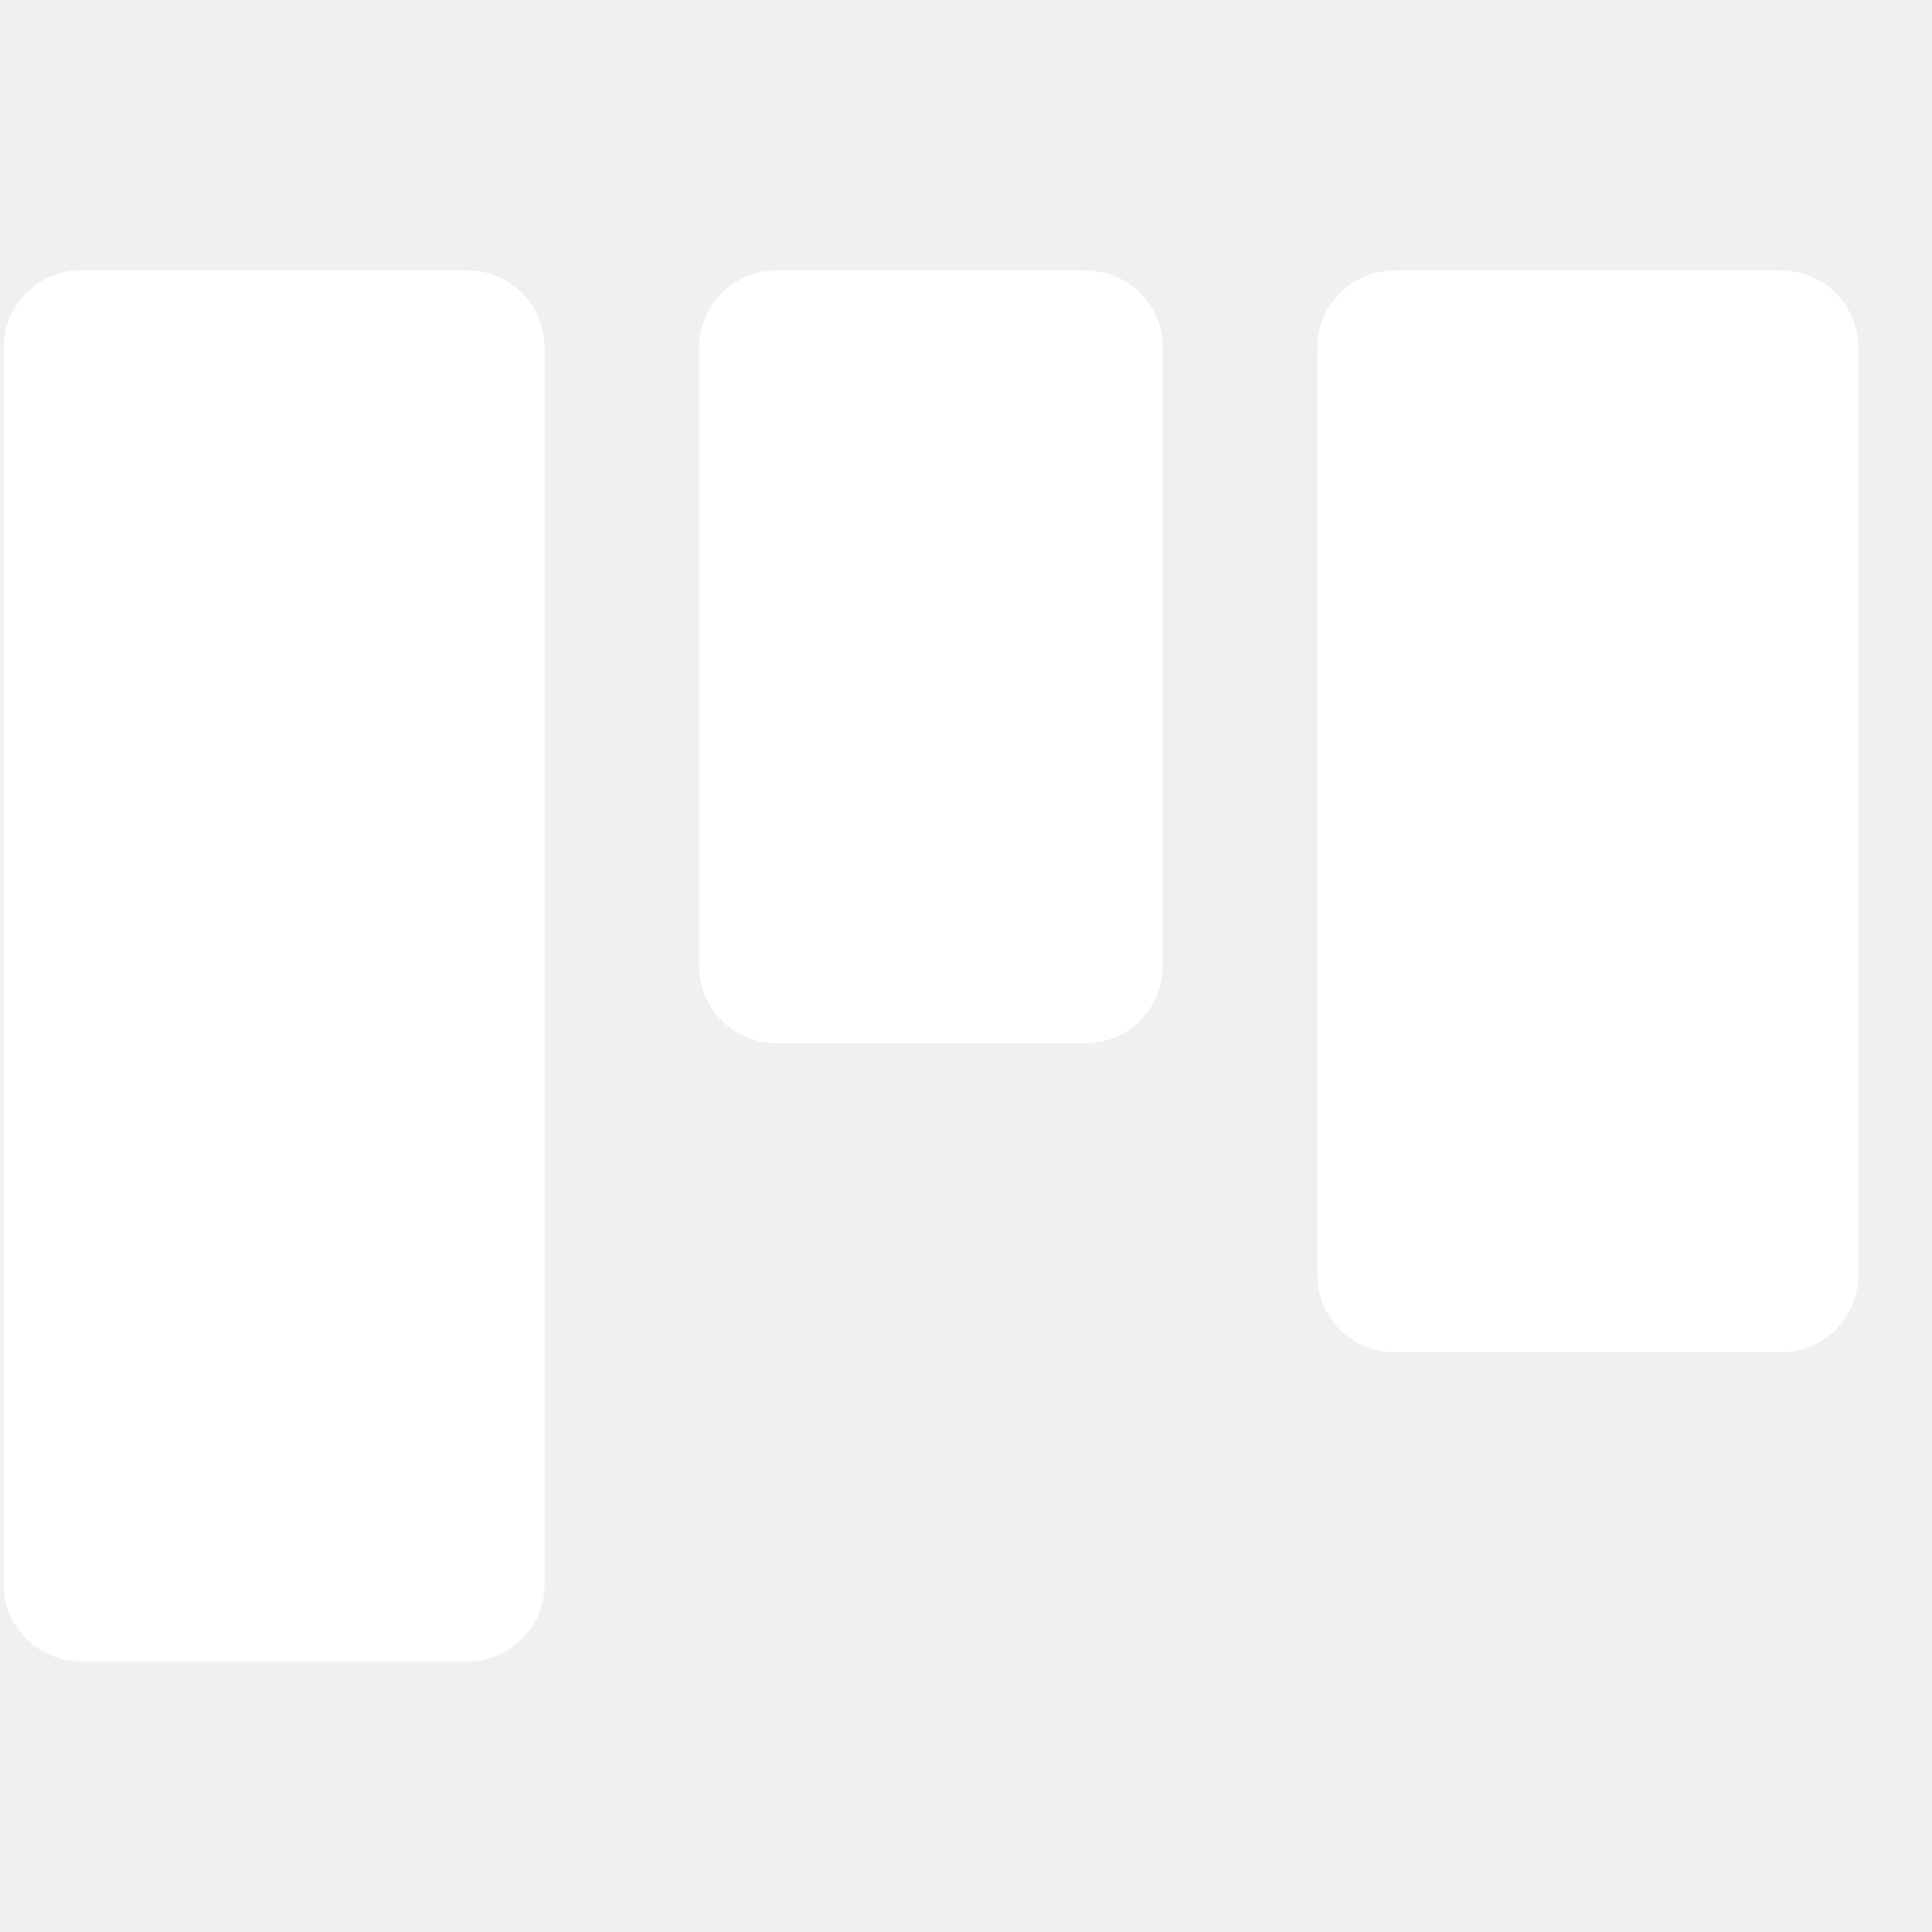
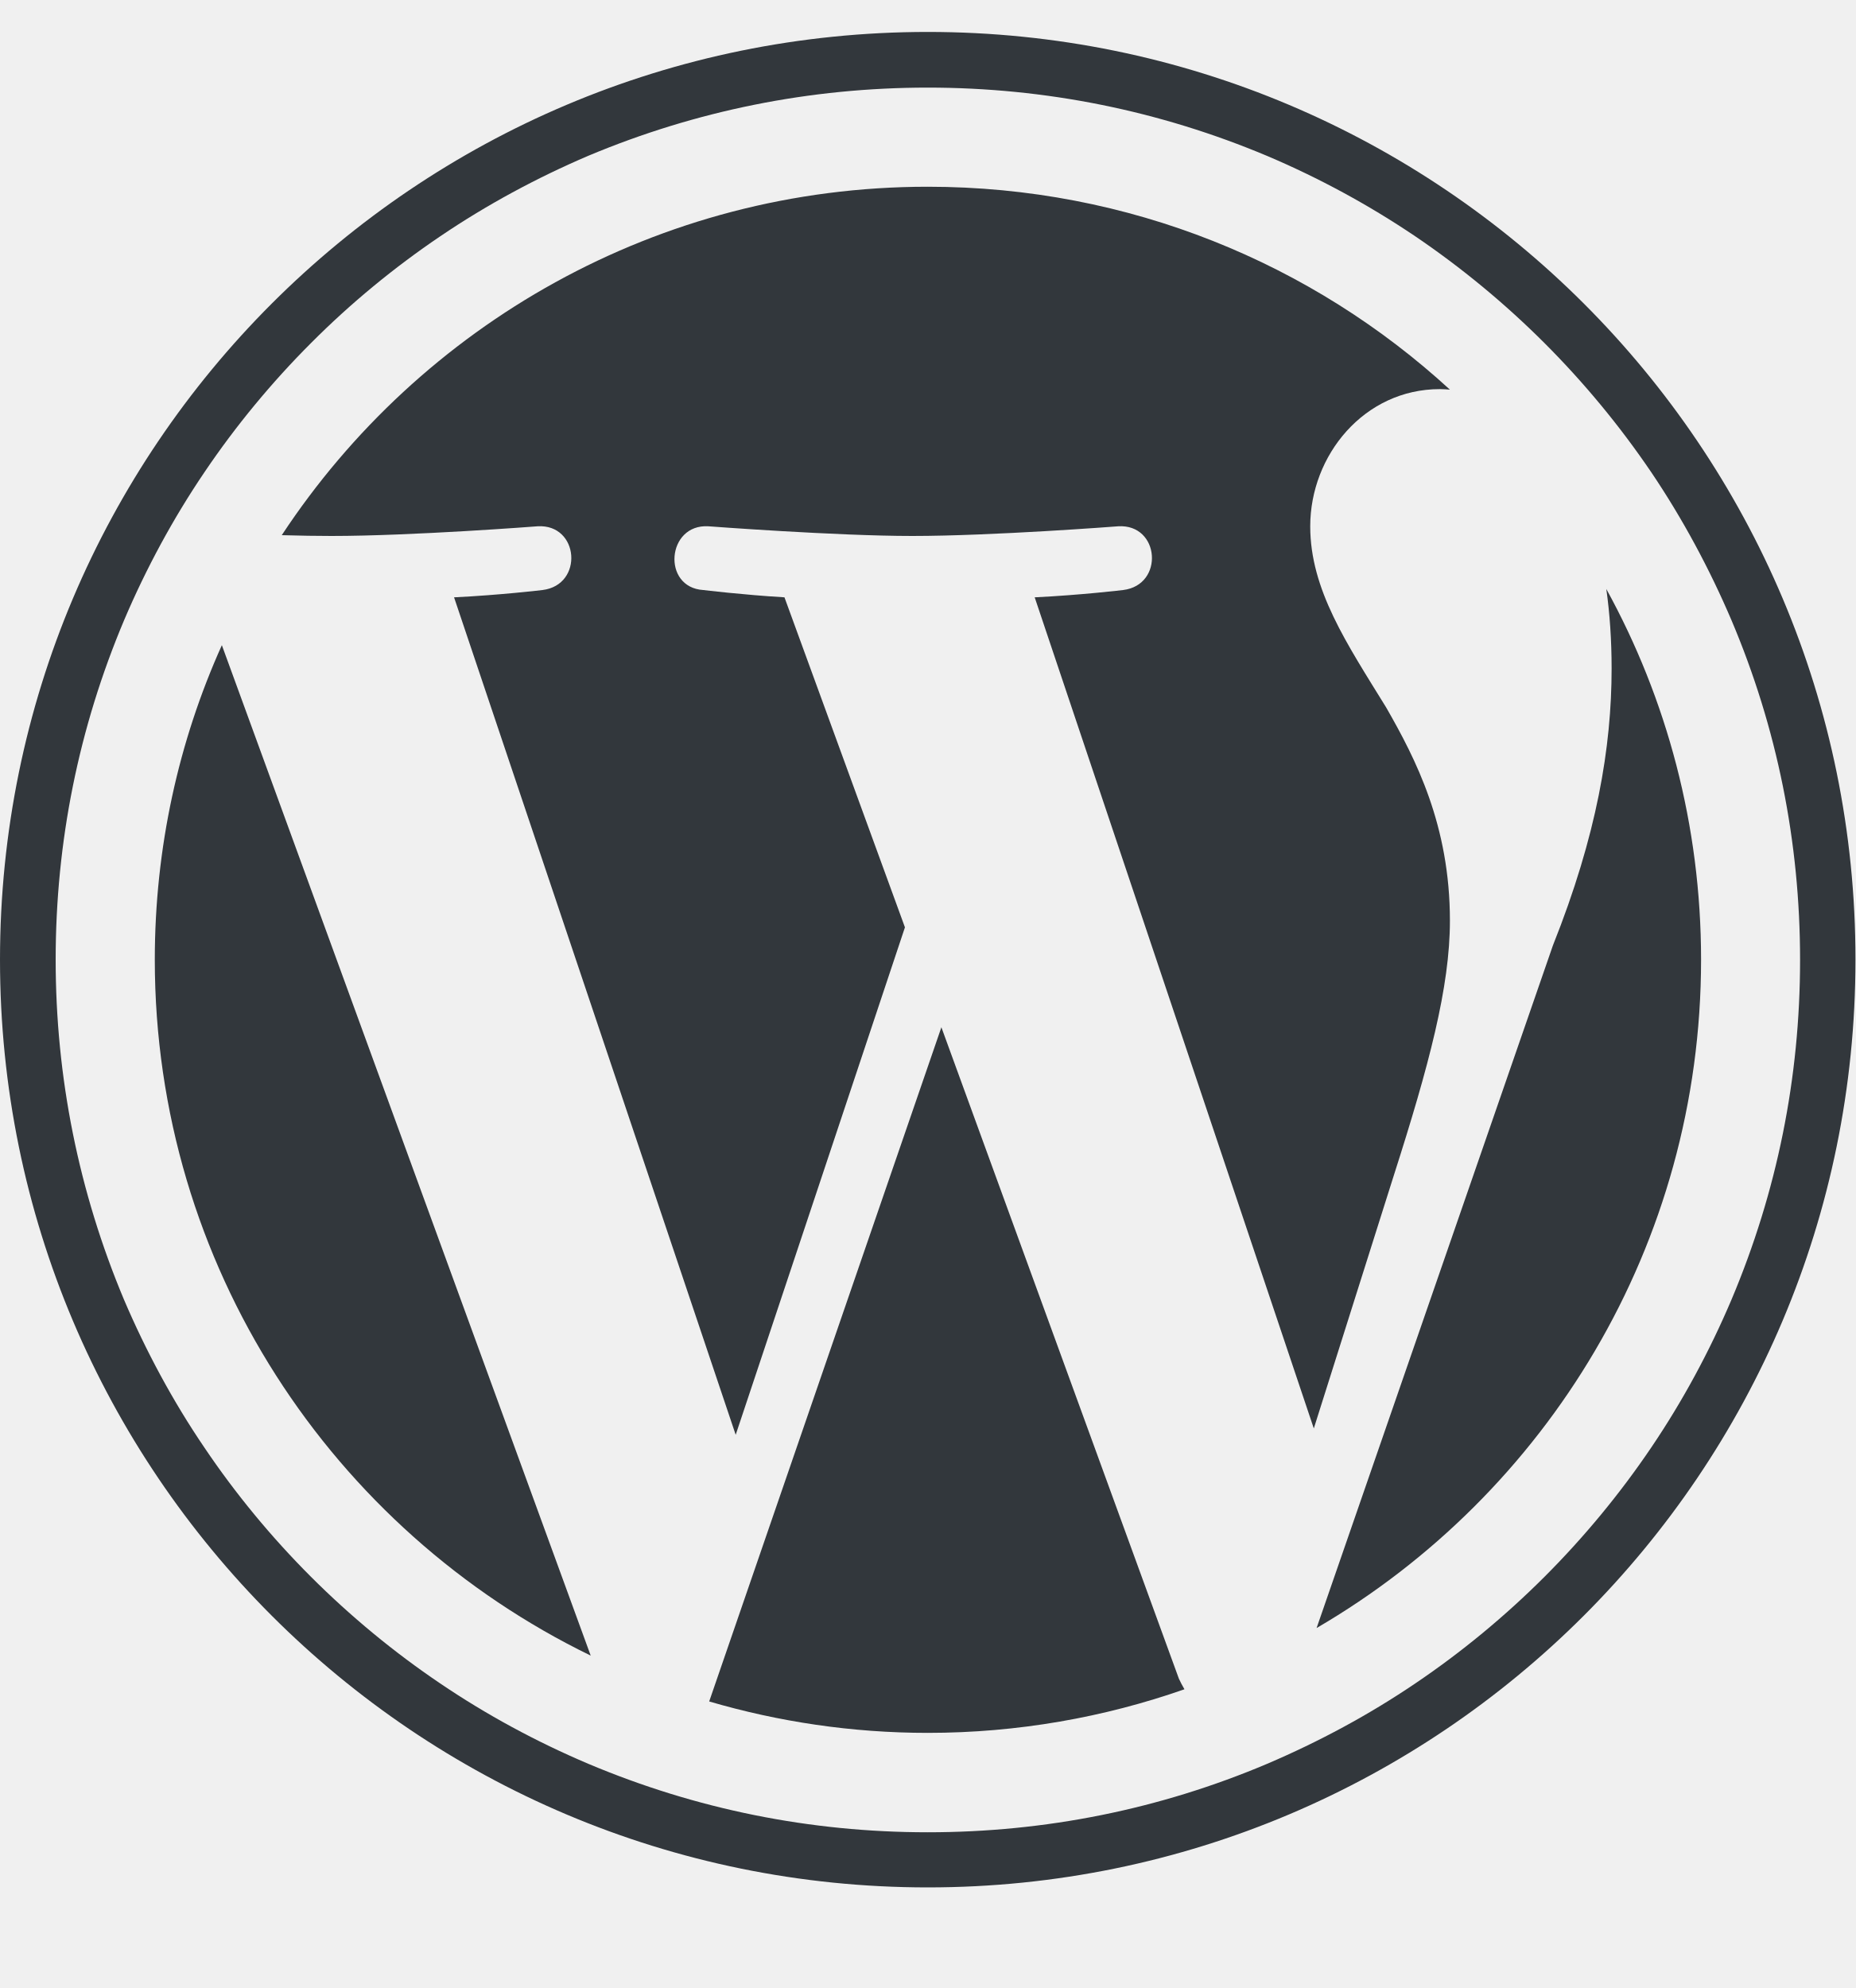
- <svg xmlns="http://www.w3.org/2000/svg" width="24" height="24" viewBox="0 0 24 24" fill="none">
-   <g clip-path="url(#clip0_4_2644)">
-     <mask id="mask0_4_2644" style="mask-type:luminance" maskUnits="userSpaceOnUse" x="0" y="0" width="24" height="24">
-       <path d="M23.085 0.479H0.045V23.52H23.085V0.479Z" fill="white" />
-     </mask>
-     <g mask="url(#mask0_4_2644)">
-       <path fill-rule="evenodd" clip-rule="evenodd" d="M0.045 4.319C0.045 3.789 0.475 3.359 1.005 3.359H5.805C6.335 3.359 6.765 3.789 6.765 4.319V19.679C6.765 20.21 6.335 20.639 5.805 20.639H1.005C0.475 20.639 0.045 20.21 0.045 19.679V4.319ZM16.365 4.319C16.365 3.789 16.795 3.359 17.325 3.359H22.125C22.655 3.359 23.085 3.789 23.085 4.319V15.839C23.085 16.37 22.655 16.799 22.125 16.799H17.325C16.795 16.799 16.365 16.37 16.365 15.839V4.319ZM9.645 3.359C9.115 3.359 8.685 3.789 8.685 4.319V11.999C8.685 12.53 9.115 12.959 9.645 12.959H13.485C14.015 12.959 14.445 12.53 14.445 11.999V4.319C14.445 3.789 14.015 3.359 13.485 3.359H9.645Z" fill="white" />
-     </g>
+ <svg xmlns="http://www.w3.org/2000/svg" width="14" height="15" viewBox="0 0 14 15" fill="none">
+   <g clip-path="url(#clip0_4_3007)">
+     <path d="M7 0.661C7.888 0.661 8.749 0.835 9.562 1.177C9.953 1.343 10.329 1.547 10.68 1.784C11.028 2.02 11.356 2.291 11.654 2.589C11.952 2.887 12.223 3.215 12.459 3.563C12.696 3.914 12.899 4.292 13.065 4.681C13.408 5.491 13.582 6.352 13.582 7.243C13.582 8.133 13.408 8.992 13.065 9.805C12.899 10.196 12.696 10.572 12.459 10.922C12.223 11.271 11.952 11.599 11.654 11.897C11.356 12.195 11.028 12.466 10.68 12.701C10.329 12.939 9.951 13.142 9.562 13.308C8.752 13.651 7.89 13.825 7 13.825C6.112 13.825 5.251 13.651 4.438 13.308C4.047 13.142 3.671 12.939 3.32 12.701C2.972 12.466 2.644 12.195 2.346 11.897C2.048 11.599 1.777 11.271 1.542 10.922C1.304 10.572 1.101 10.194 0.935 9.805C0.594 8.992 0.42 8.129 0.42 7.241C0.42 6.352 0.594 5.491 0.937 4.678C1.103 4.288 1.306 3.912 1.544 3.561C1.779 3.213 2.05 2.885 2.348 2.587C2.646 2.288 2.974 2.018 3.323 1.782C3.673 1.545 4.051 1.341 4.44 1.175C5.251 0.835 6.112 0.661 7 0.661ZM7 0.241C3.134 0.241 0 3.374 0 7.241C0 11.107 3.134 14.241 7 14.241C10.867 14.241 14 11.107 14 7.241C14.002 3.374 10.867 0.241 7 0.241Z" fill="#32373C" />
+     <path d="M1.168 7.241C1.168 9.549 2.51 11.546 4.457 12.492L1.674 4.868C1.348 5.592 1.168 6.397 1.168 7.241ZM10.94 6.947C10.94 6.227 10.682 5.727 10.459 5.338C10.163 4.857 9.886 4.45 9.886 3.971C9.886 3.435 10.293 2.936 10.864 2.936C10.89 2.936 10.915 2.938 10.94 2.94C9.903 1.988 8.519 1.409 7 1.409C4.963 1.409 3.169 2.455 2.126 4.038C2.262 4.042 2.392 4.044 2.501 4.044C3.111 4.044 4.056 3.971 4.056 3.971C4.371 3.952 4.406 4.414 4.093 4.452C4.093 4.452 3.776 4.49 3.426 4.507L5.551 10.826L6.828 6.997L5.919 4.507C5.603 4.488 5.307 4.452 5.307 4.452C4.992 4.433 5.03 3.952 5.345 3.971C5.345 3.971 6.309 4.044 6.883 4.044C7.492 4.044 8.437 3.971 8.437 3.971C8.752 3.952 8.787 4.414 8.474 4.452C8.474 4.452 8.157 4.49 7.807 4.507L9.913 10.778L10.516 8.871C10.783 8.037 10.94 7.447 10.94 6.947ZM7.103 7.751L5.351 12.838C5.874 12.991 6.427 13.075 7 13.075C7.678 13.075 8.332 12.958 8.937 12.746C8.922 12.72 8.907 12.693 8.895 12.666L7.103 7.751ZM12.12 4.444C12.146 4.628 12.16 4.828 12.16 5.044C12.16 5.636 12.049 6.302 11.717 7.134L9.934 12.284C11.669 11.273 12.835 9.394 12.835 7.241C12.835 6.227 12.576 5.273 12.12 4.444Z" fill="#32373C" />
  </g>
  <defs>
-     <clipPath id="clip0_4_2644">
-       <rect width="24" height="24" fill="white" />
+     <clipPath id="clip0_4_3007">
+       <rect width="14" height="14" fill="white" transform="translate(0 0.240723)" />
    </clipPath>
  </defs>
</svg>
